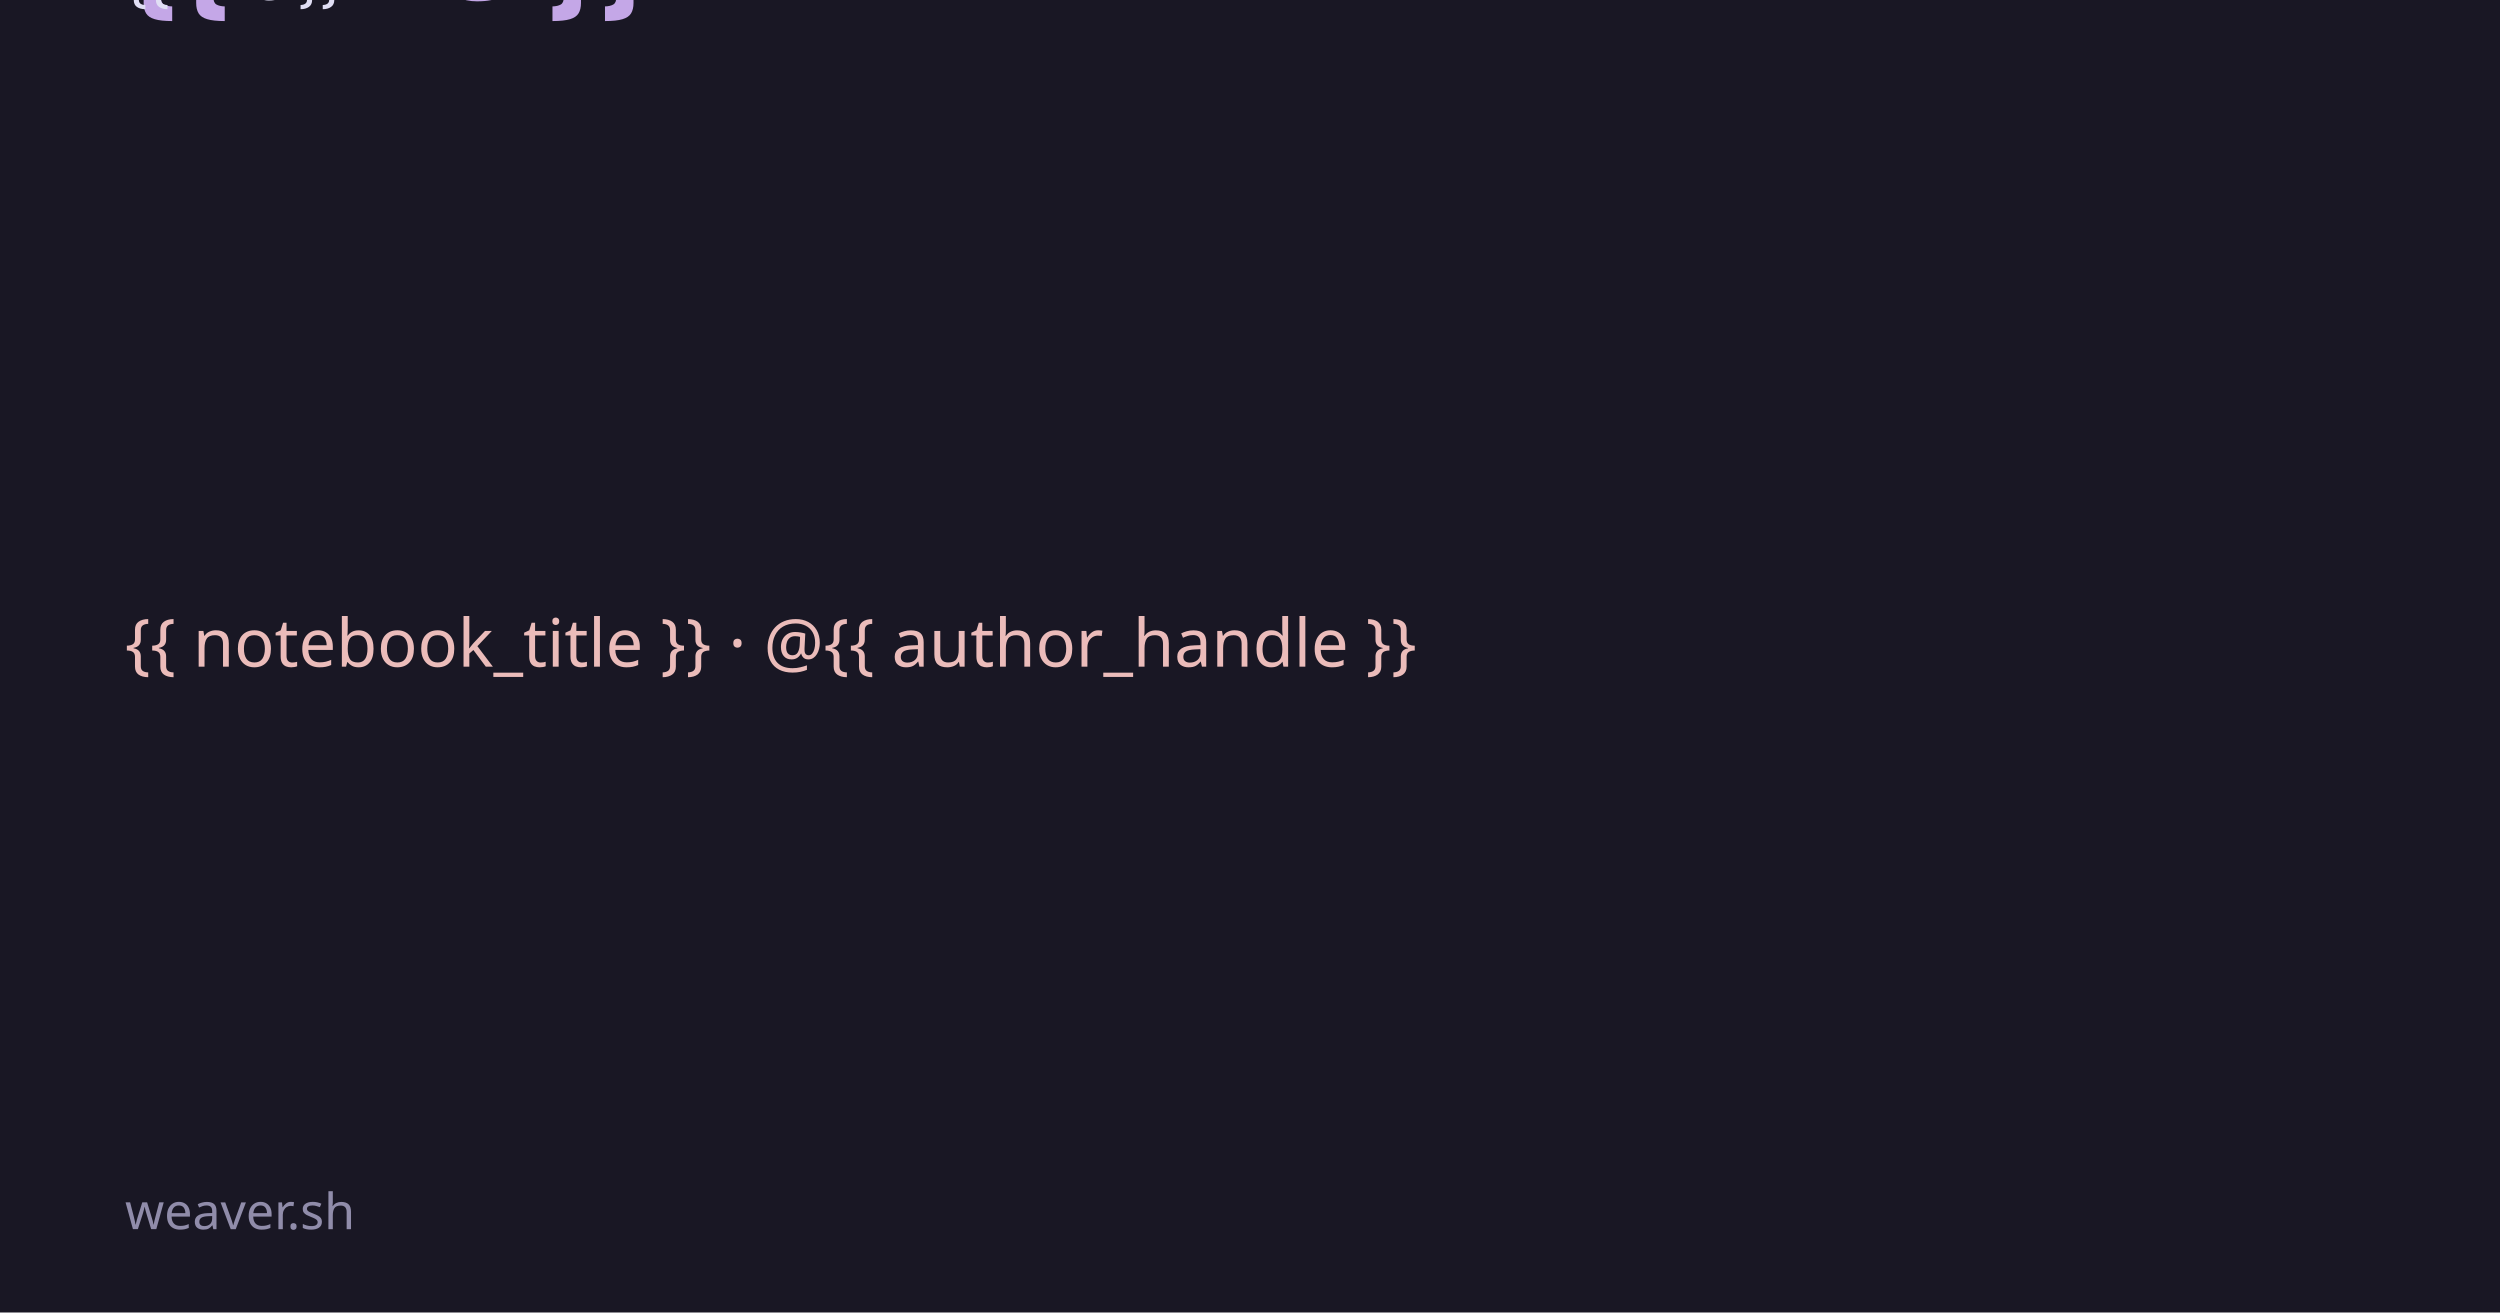
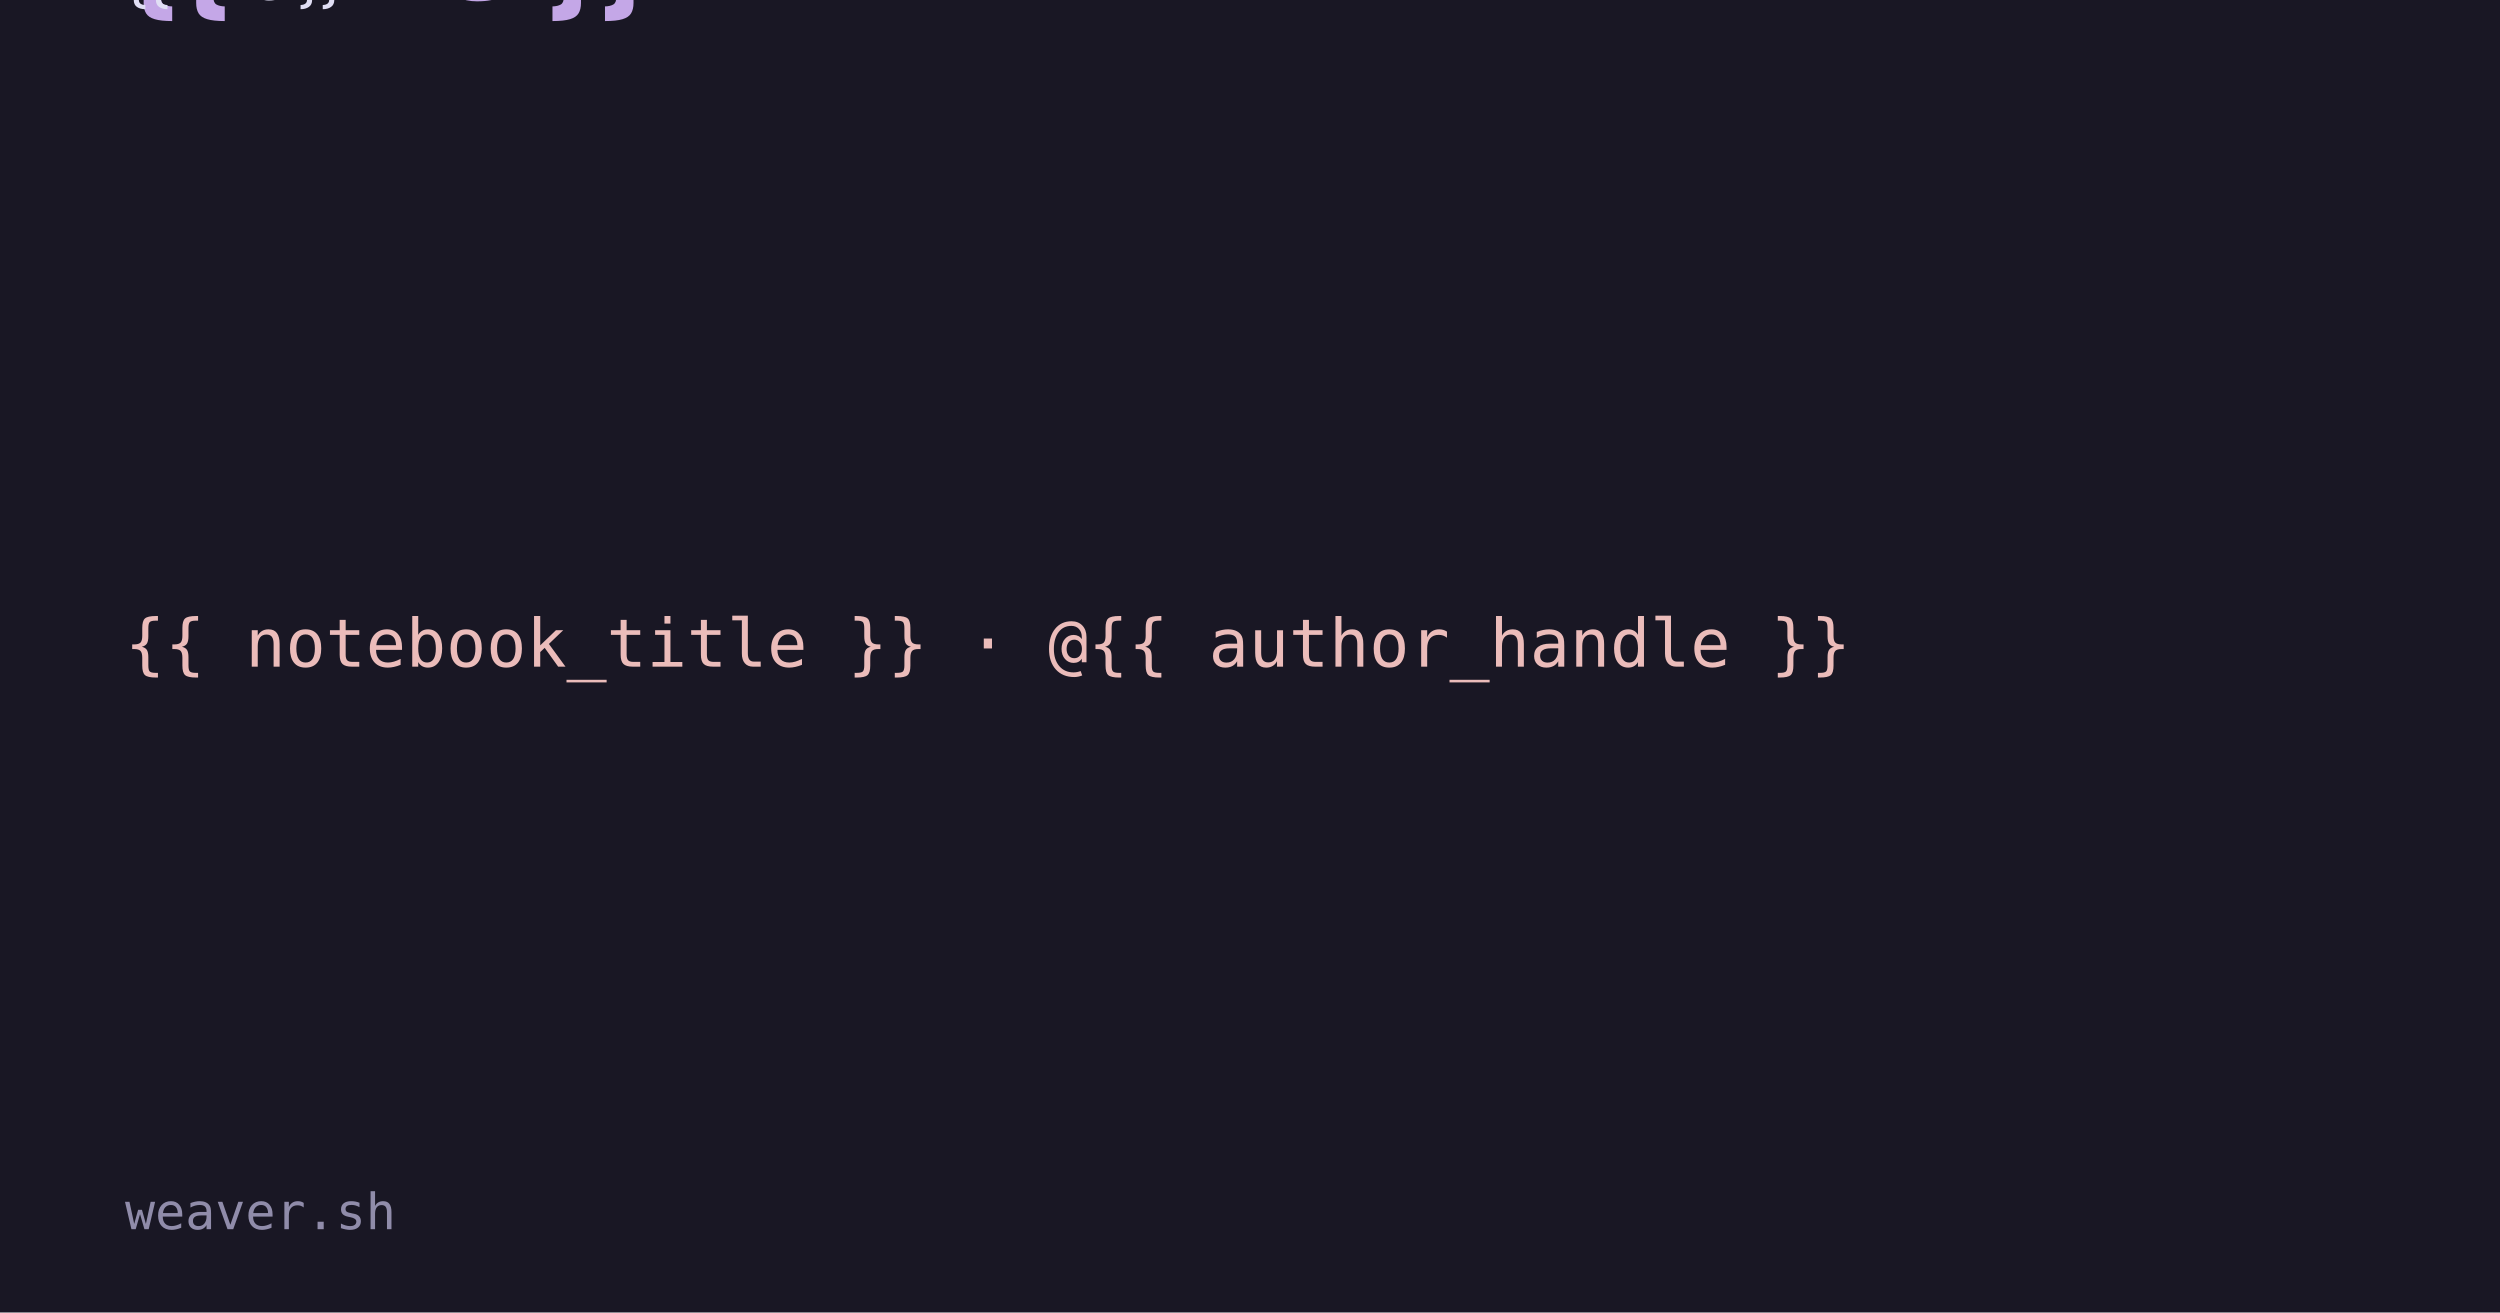
<svg xmlns="http://www.w3.org/2000/svg" width="1200" height="630">
  <rect width="1200" height="630" fill="#191724" />

  
  {% for line in title_lines %}
  <text x="60" y="{{ 140 + loop.index0 * 56 }}" fill="#c4a7e7" font-family="IBM Plex Sans, sans-serif" font-size="64" font-weight="800">{{ line }}</text>
  {% endfor %}

  
-   <text x="60" y="320" fill="#ebbcba" font-family="IBM Plex Sans, sans-serif" font-size="32">{{ notebook_title }} · @{{ author_handle }}</text>
+   <text x="60" y="320" fill="#ebbcba" font-family="Ioskeley Mono, monospace" font-size="32">{{ notebook_title }} · @{{ author_handle }}</text>

  
  {% for line in content_lines %}
  <text x="60" y="{{ 380 + loop.index0 * 36 }}" fill="#e0def4" font-family="IBM Plex Sans, sans-serif" font-size="28">{{ line }}</text>
  {% endfor %}



  
-   <text x="60" y="590" fill="#908caa" font-family="IBM Plex Sans, sans-serif" font-size="24">weaver.sh</text>
+   <text x="60" y="590" fill="#908caa" font-family="Ioskeley Mono, monospace" font-size="24">weaver.sh</text>
</svg>
